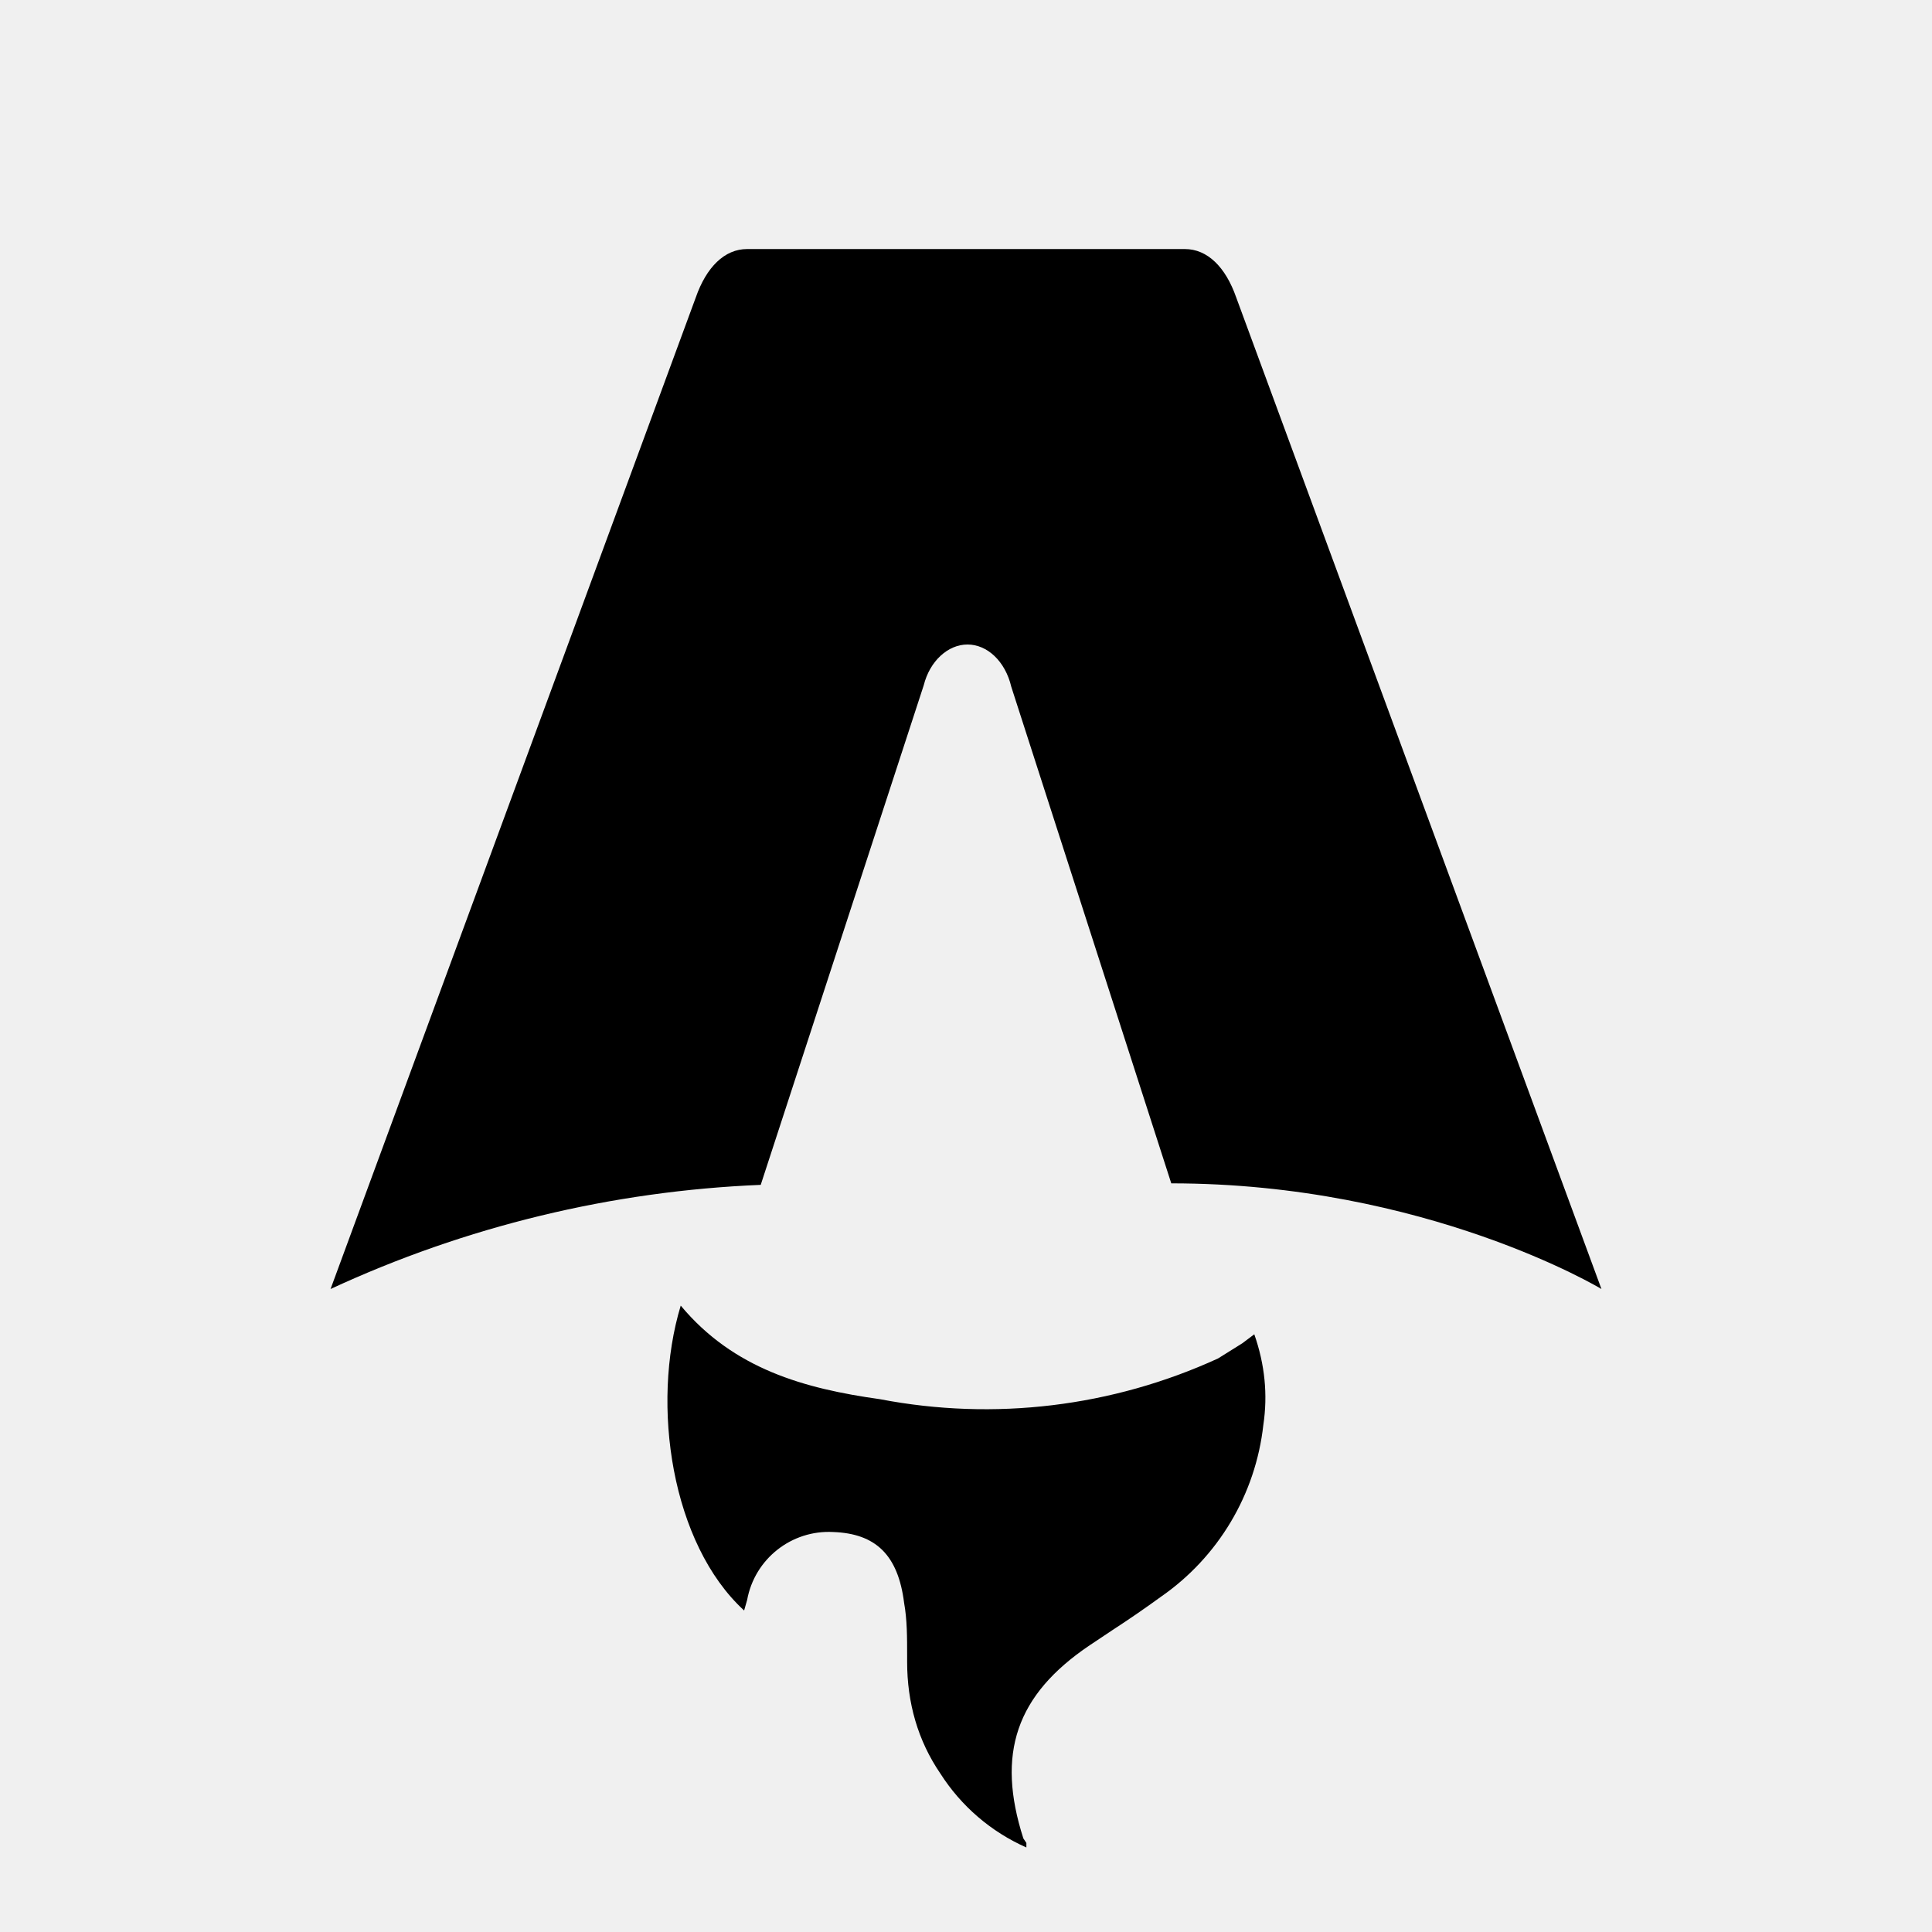
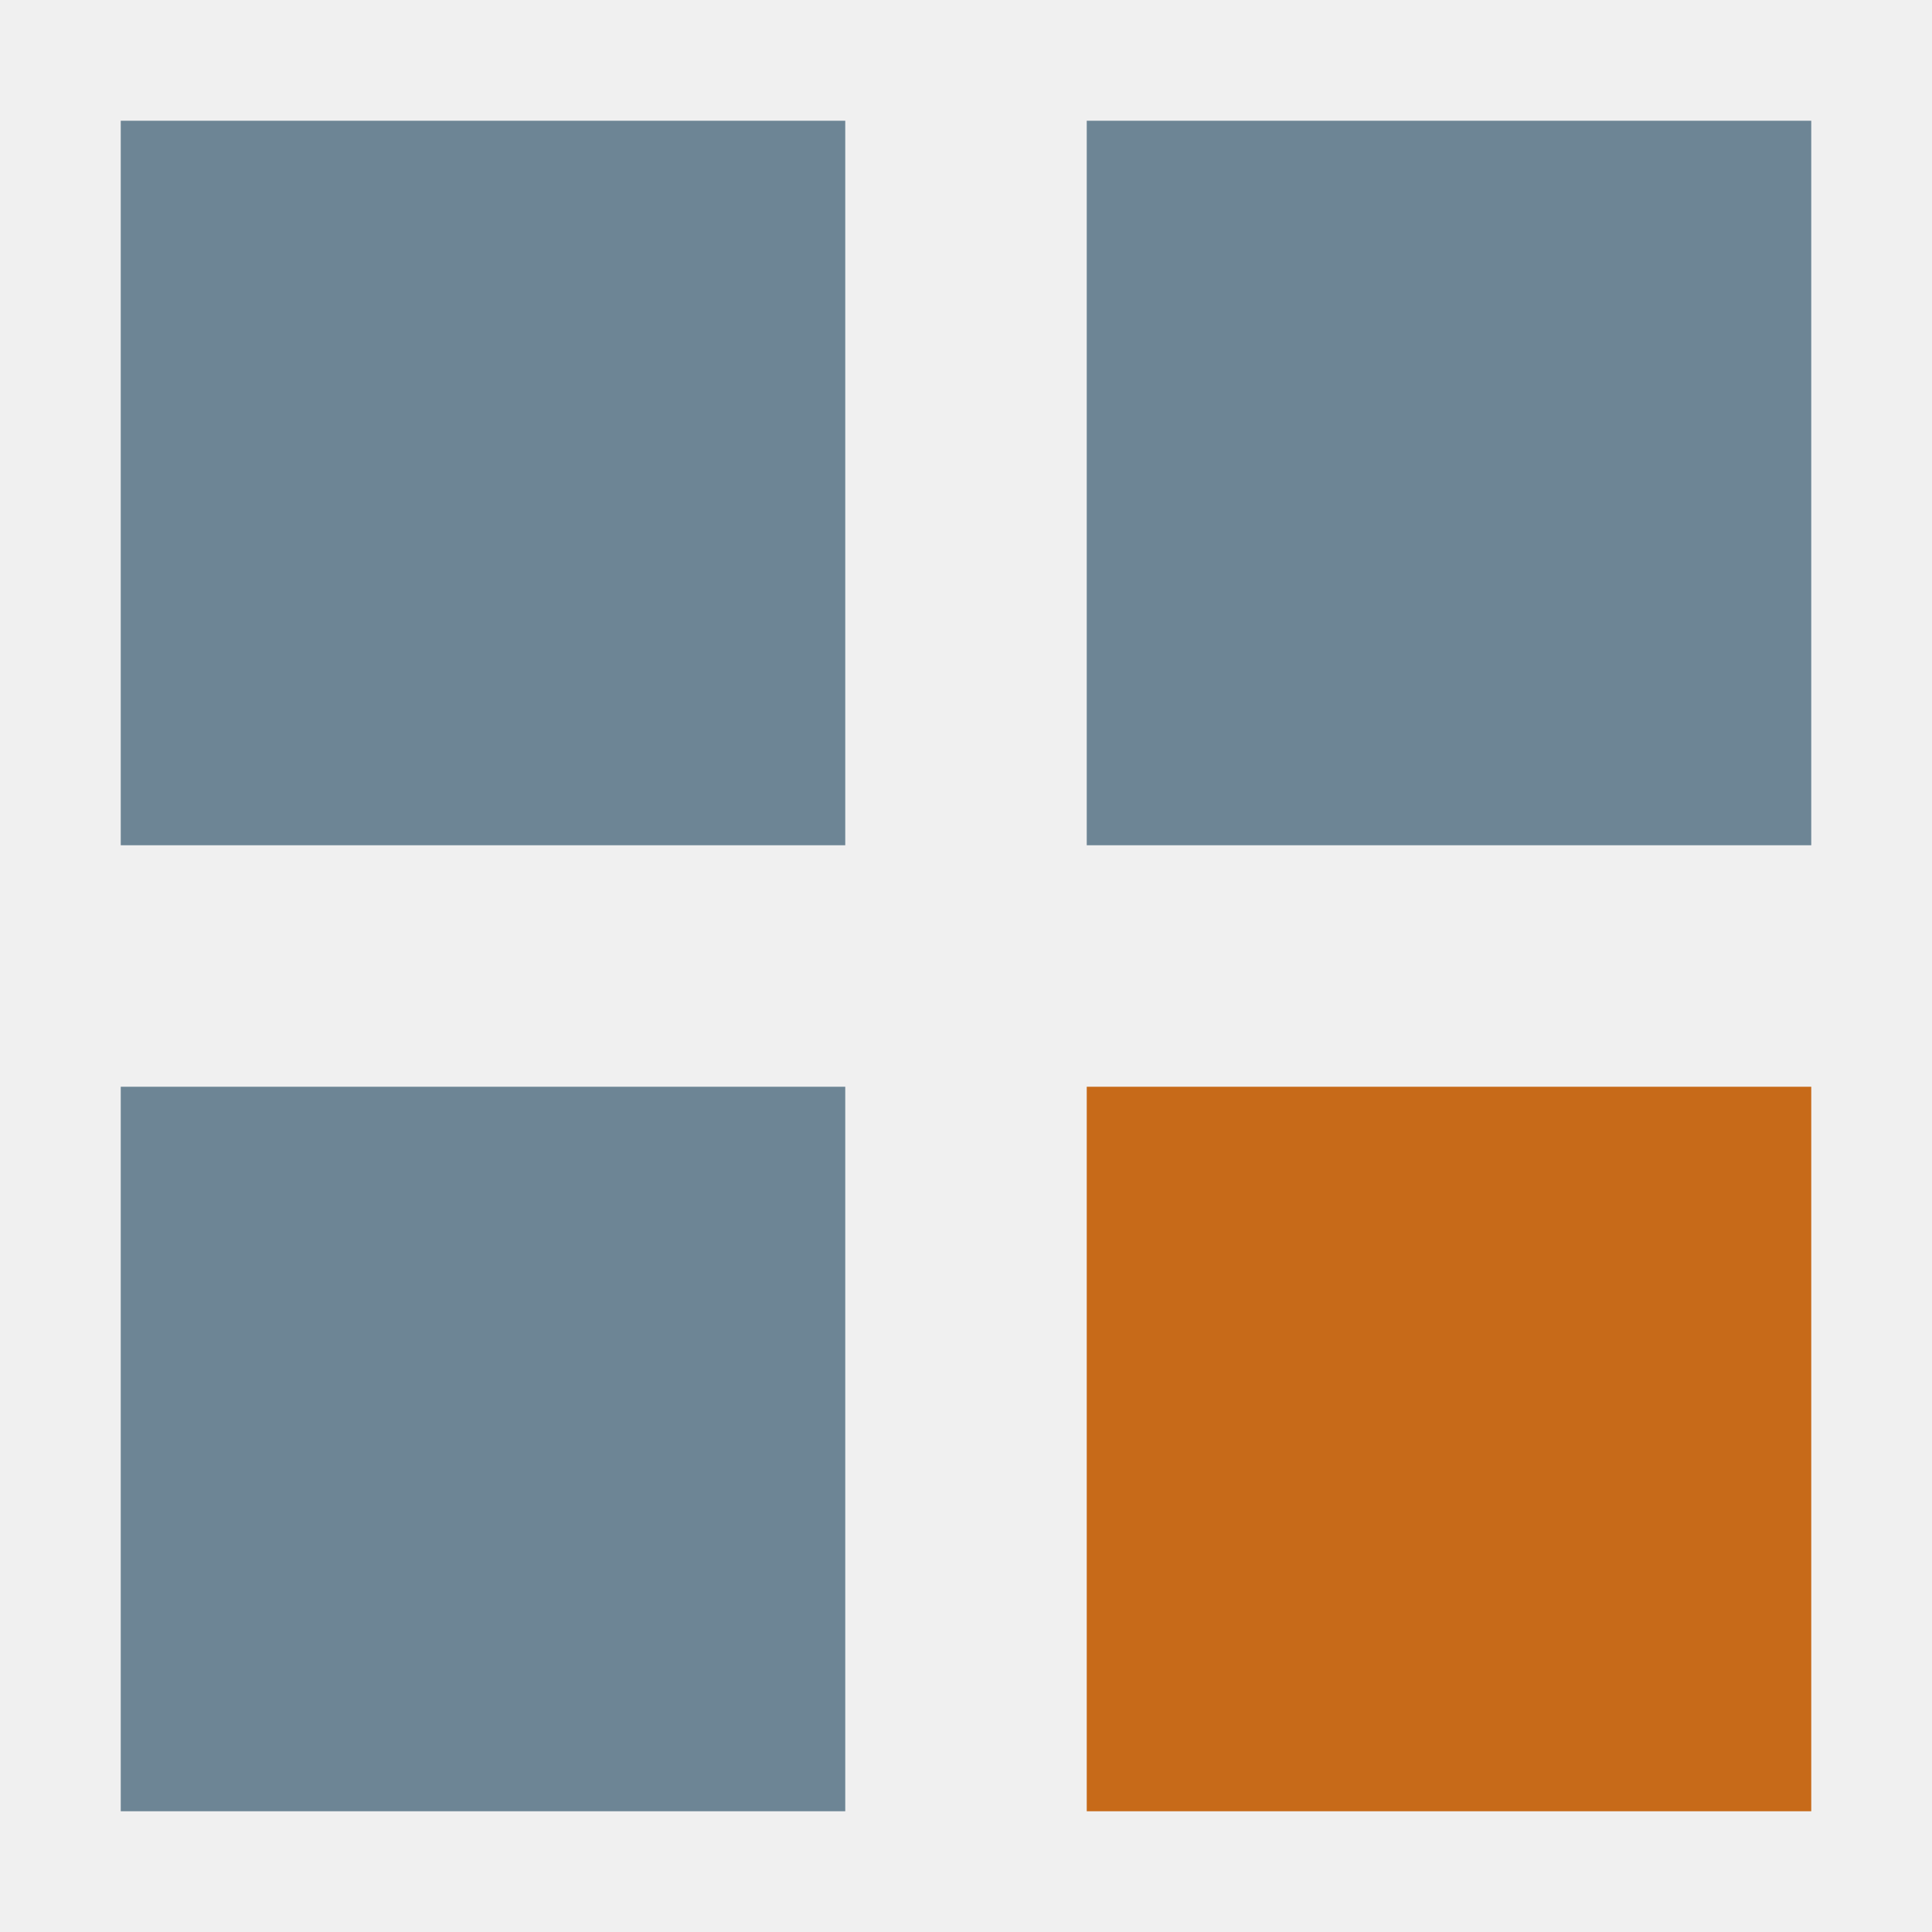
- <svg xmlns="http://www.w3.org/2000/svg" fill="none" viewBox="0 0 128 128">
-   <path d="M50.4 78.5a75.1 75.1 0 0 0-28.5 6.9l24.2-65.7c.7-2 1.9-3.2 3.4-3.2h29c1.5 0 2.7 1.2 3.4 3.2l24.2 65.7s-11.6-7-28.5-7L67 45.5c-.4-1.7-1.6-2.8-2.9-2.8-1.3 0-2.5 1.1-2.9 2.7L50.4 78.5Zm-1.1 28.2Zm-4.2-20.2c-2 6.6-.6 15.8 4.2 20.2a17.5 17.5 0 0 1 .2-.7 5.5 5.5 0 0 1 5.7-4.5c2.8.1 4.3 1.5 4.7 4.7.2 1.1.2 2.3.2 3.5v.4c0 2.7.7 5.2 2.2 7.4a13 13 0 0 0 5.7 4.9v-.3l-.2-.3c-1.8-5.6-.5-9.5 4.4-12.8l1.5-1a73 73 0 0 0 3.2-2.2 16 16 0 0 0 6.8-11.4c.3-2 .1-4-.6-6l-.8.6-1.6 1a37 37 0 0 1-22.4 2.7c-5-.7-9.7-2-13.2-6.2Z" />
-   <style>
-         path { fill: #000; }
-         @media (prefers-color-scheme: dark) {
-             path { fill: #FFF; }
-         }
-     </style>
+ <svg xmlns="http://www.w3.org/2000/svg" viewBox="0 0 128 128" role="img" aria-label="Jeau.st">
+   <g fill="#6d8595">
+     <path d="M8 8h48v48H8z" />
+     <path d="M72 8h48v48H72z" />
+     <path d="M8 72h48v48H8z" />
+   </g>
+   <path fill="#c76a19" d="M72 72h48v48H72z" />
</svg>
